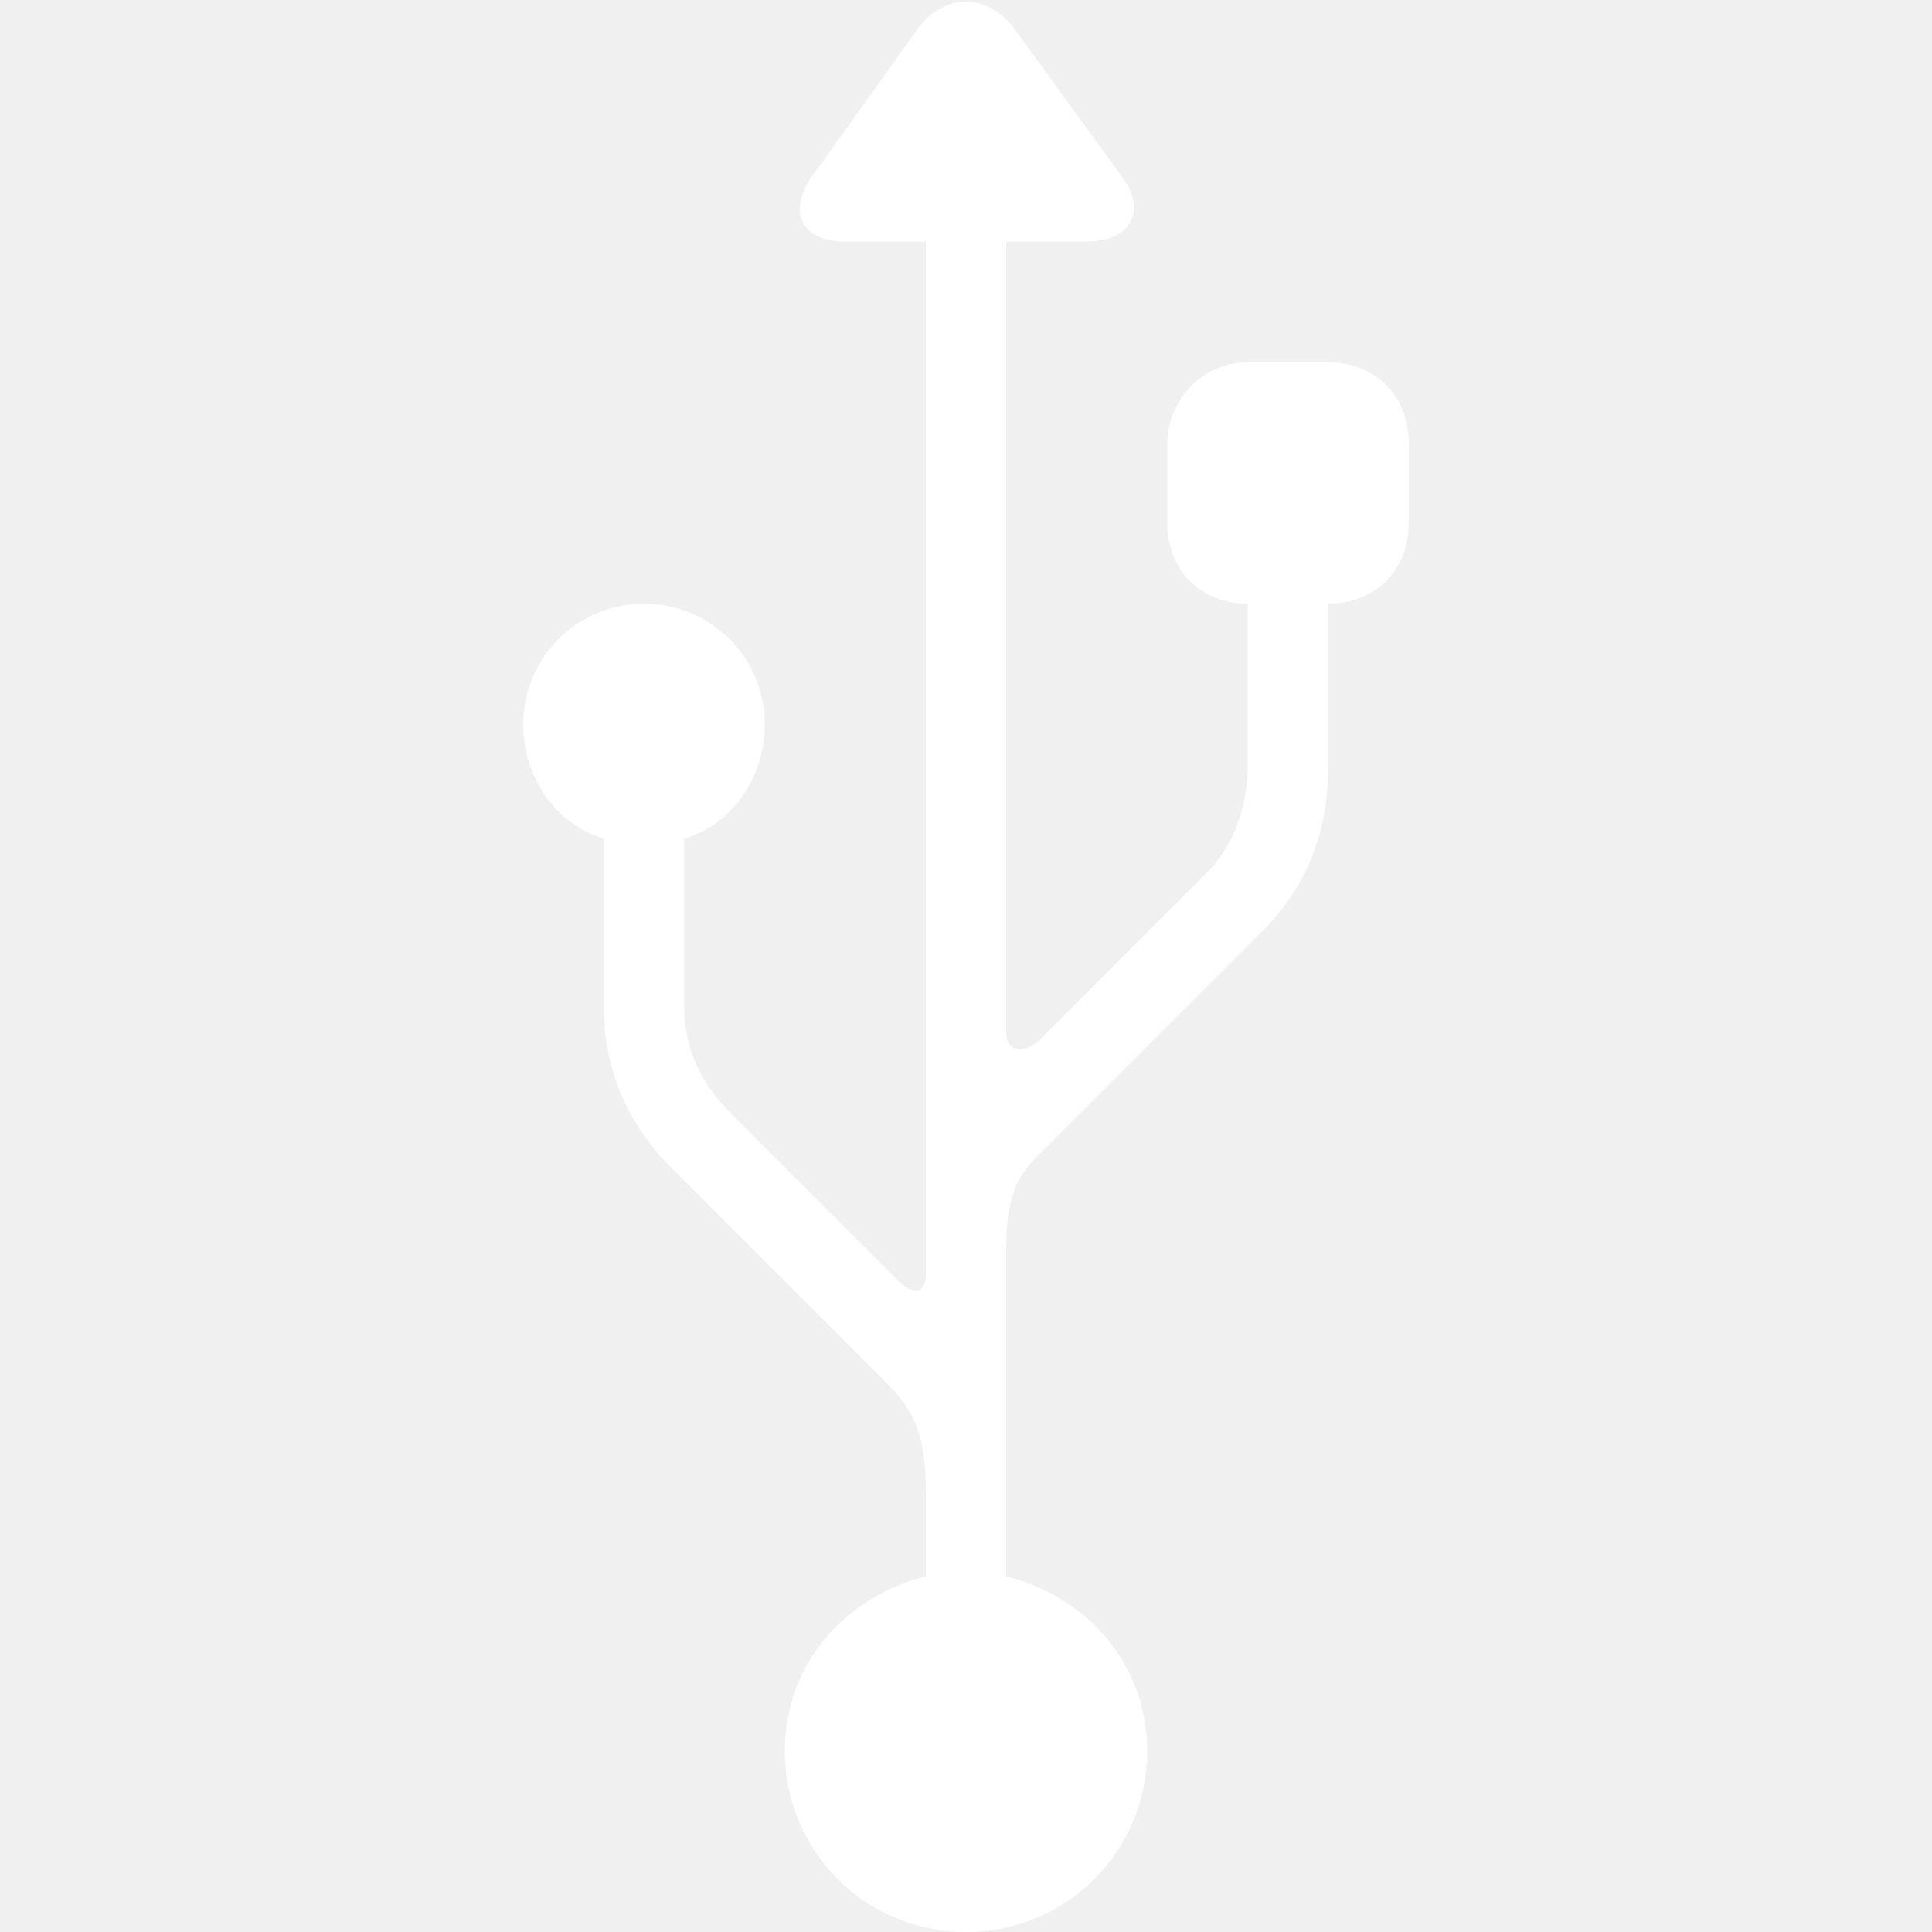
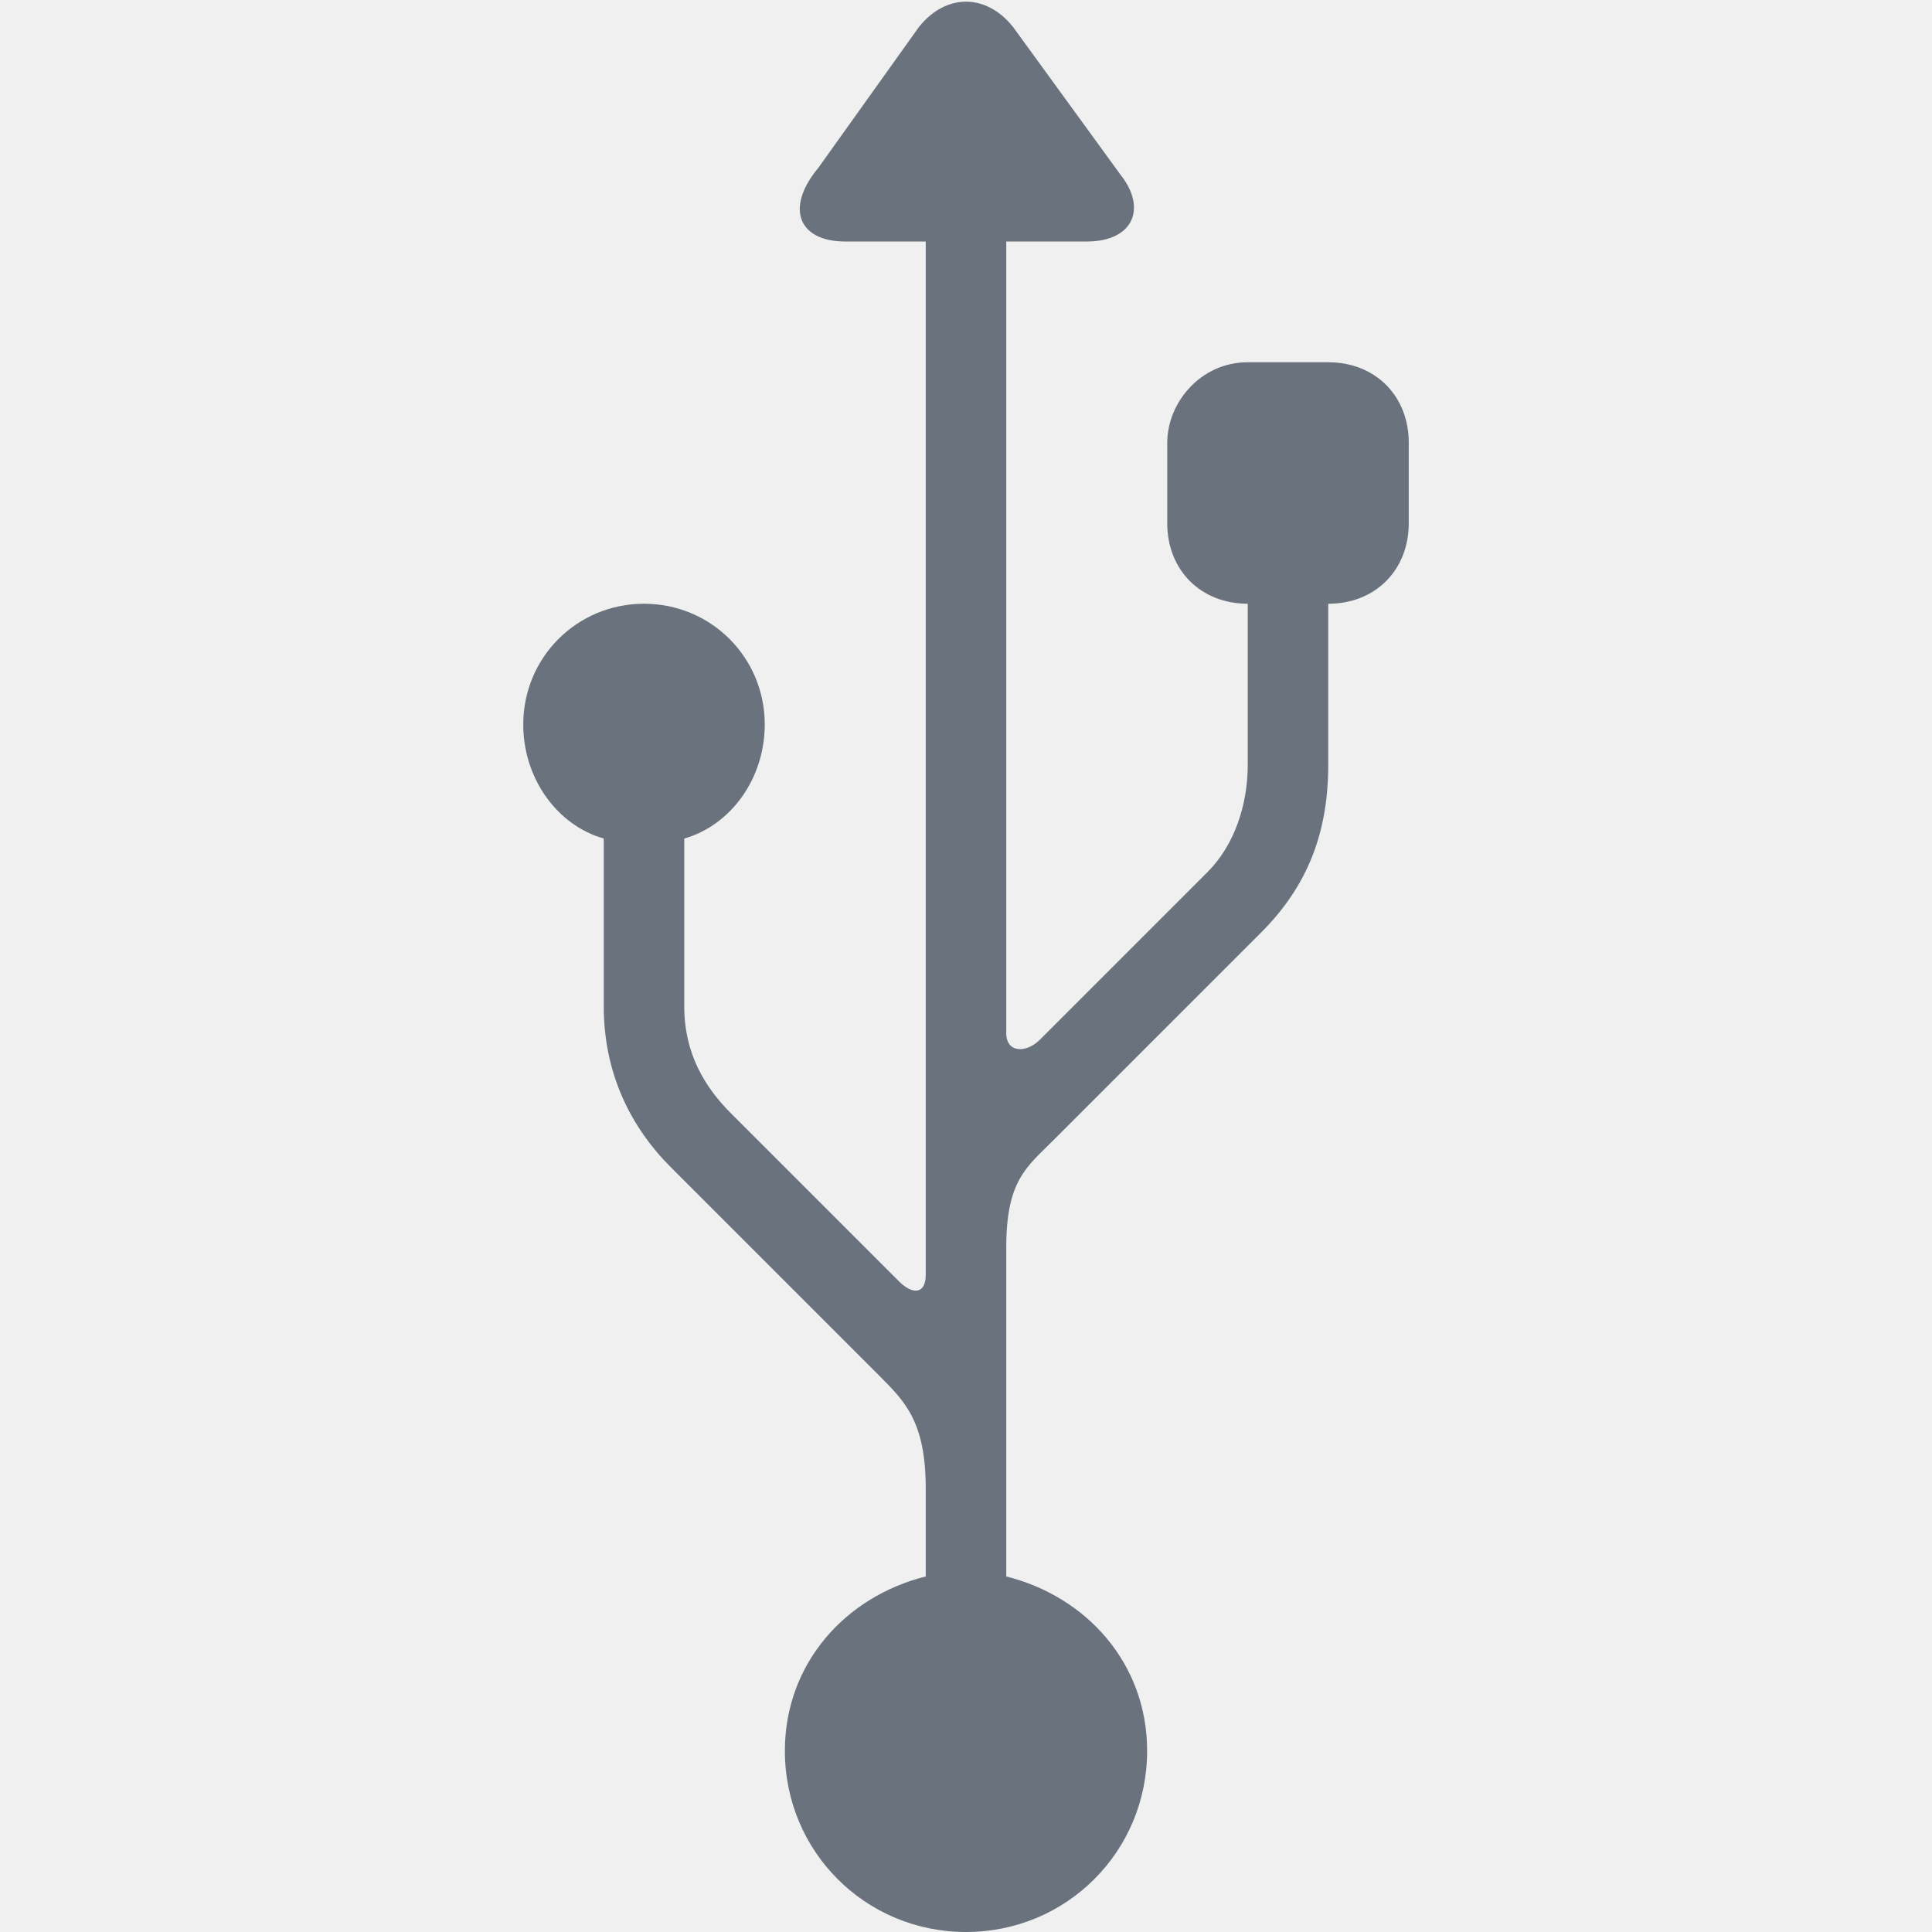
<svg xmlns="http://www.w3.org/2000/svg" height="288" width="288">
  <path d="M-1-1h582v402H-1z" fill="none" />
-   <path d="M122 25l15-21c4-5 10-5 14 0l16 22c4 5 2 10-5 10h-12v118c0 3 3 3 5 1l25-25c4-4 6-10 6-16V90c-7 0-12-5-12-12V66c0-6 5-12 12-12h12c7 0 12 5 12 12v12c0 7-5 12-12 12v24c0 10-3 18-10 25l-31 31c-4 4-7 6-7 16v49c12 3 21 13 21 26 0 15-12 27-27 27s-27-12-27-27c0-13 9-23 21-26v-13c0-10-3-13-7-17l-31-31c-6-6-10-14-10-24v-25c-7-2-12-9-12-17 0-10 8-18 18-18s18 8 18 18c0 8-5 15-12 17v25c0 7 3 12 7 16l25 25c2 2 4 2 4-1V36h-12c-7 0-9-5-4-11z" fill="#fff" />
+   <path d="M122 25l15-21c4-5 10-5 14 0l16 22c4 5 2 10-5 10h-12v118c0 3 3 3 5 1l25-25c4-4 6-10 6-16V90c-7 0-12-5-12-12V66c0-6 5-12 12-12h12c7 0 12 5 12 12v12c0 7-5 12-12 12v24c0 10-3 18-10 25l-31 31c-4 4-7 6-7 16v49c12 3 21 13 21 26 0 15-12 27-27 27s-27-12-27-27c0-13 9-23 21-26v-13c0-10-3-13-7-17l-31-31c-6-6-10-14-10-24v-25c-7-2-12-9-12-17 0-10 8-18 18-18s18 8 18 18c0 8-5 15-12 17v25c0 7 3 12 7 16l25 25c2 2 4 2 4-1V36h-12c-7 0-9-5-4-11z" fill="#6A737D" />
</svg>
